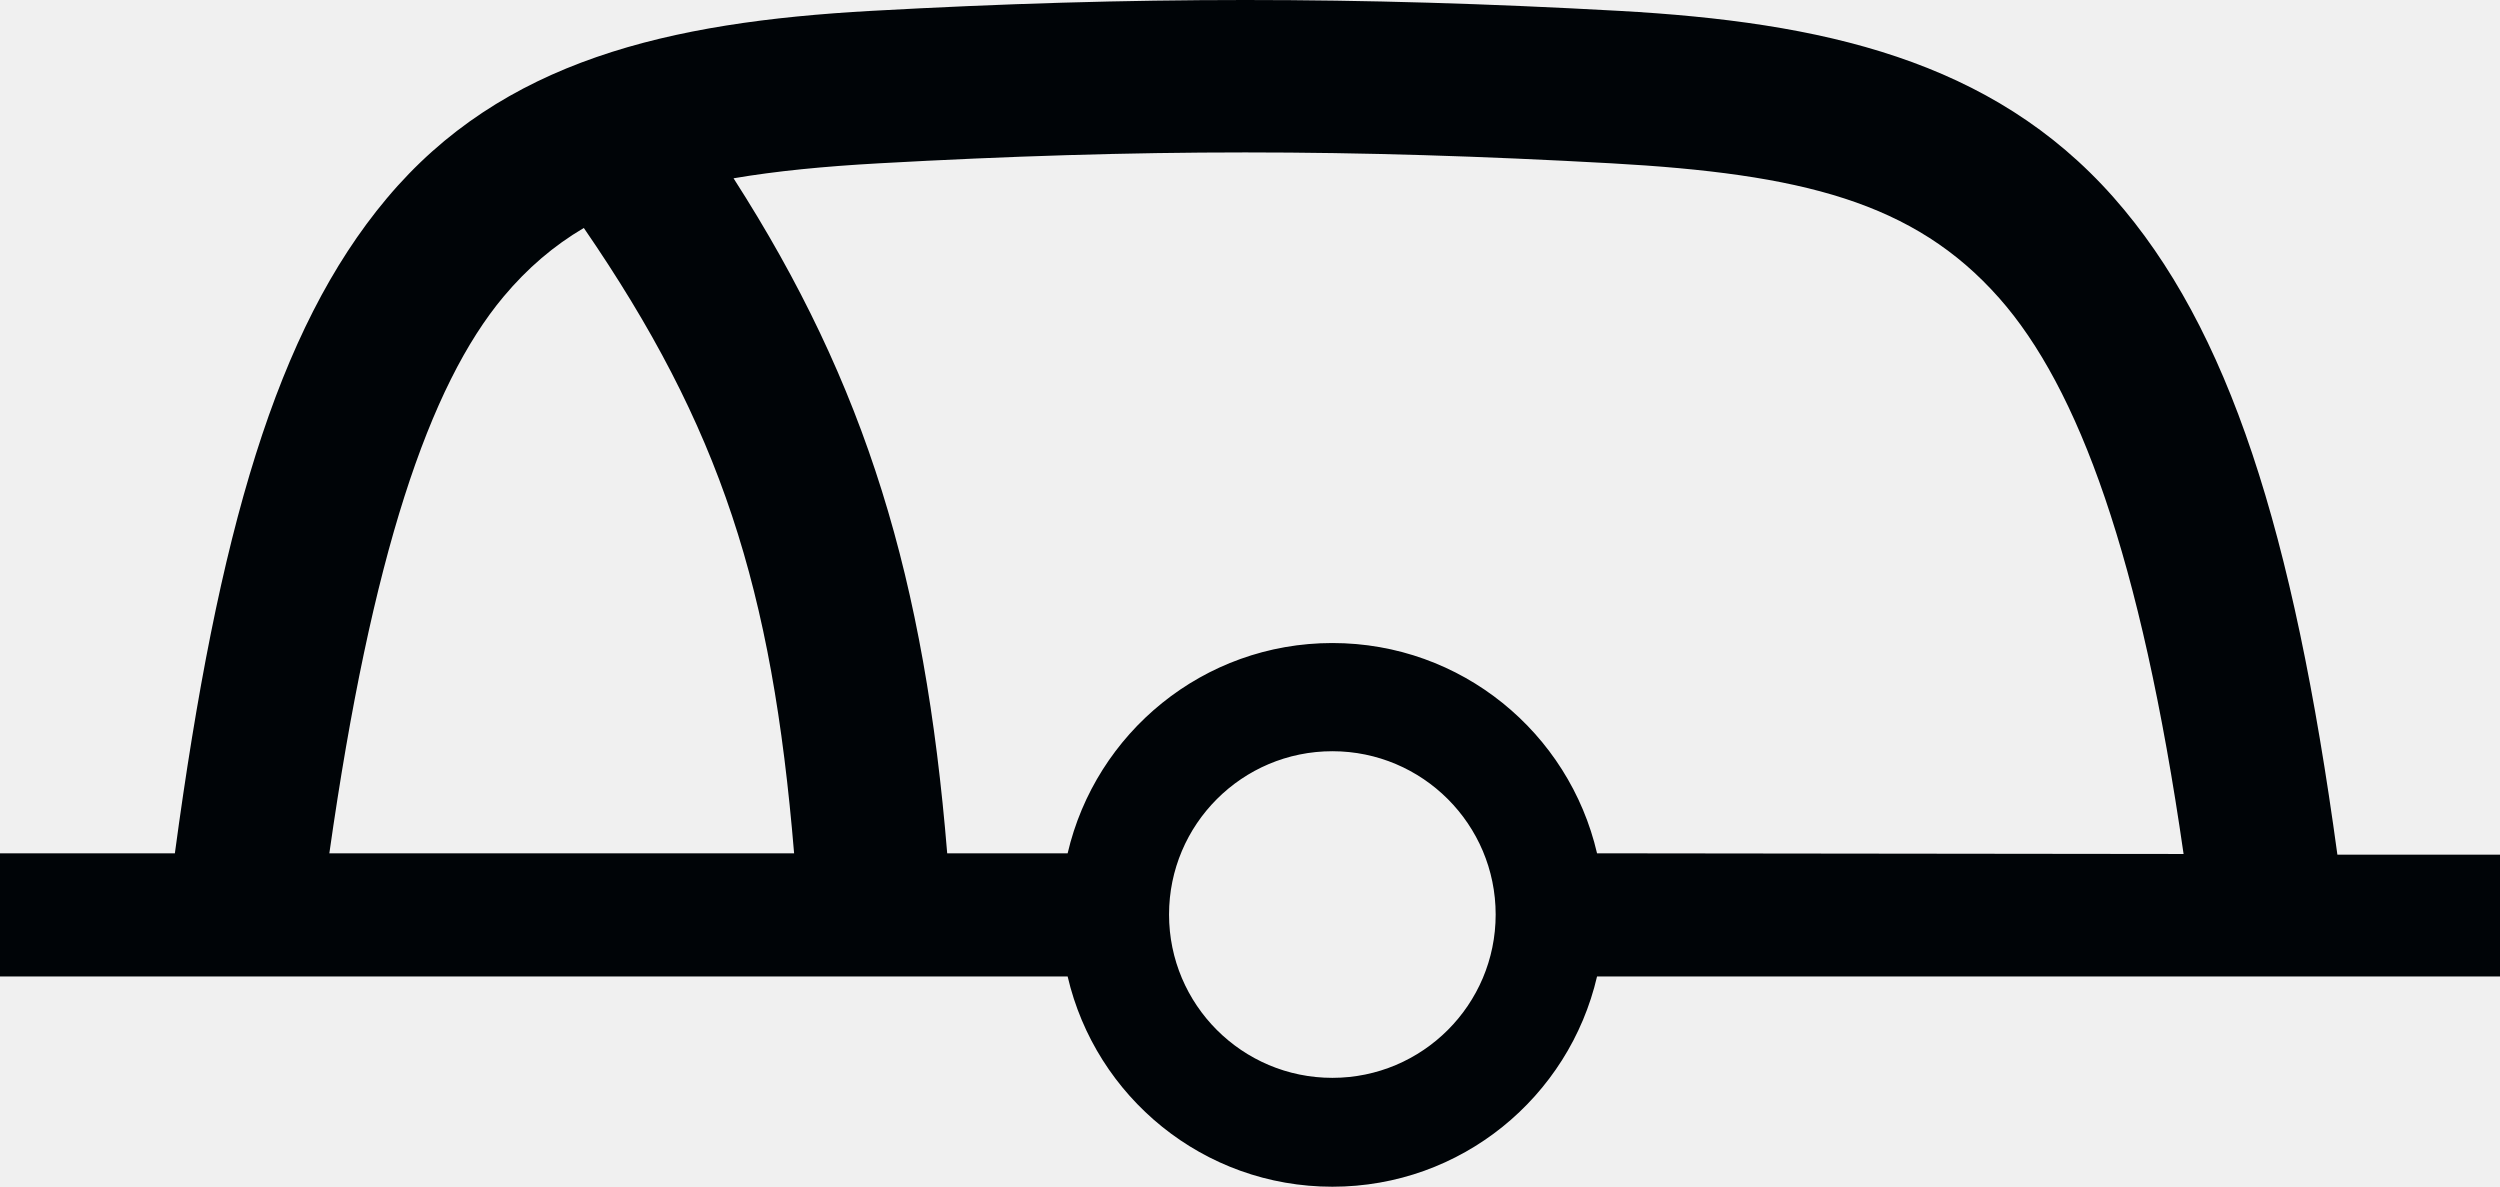
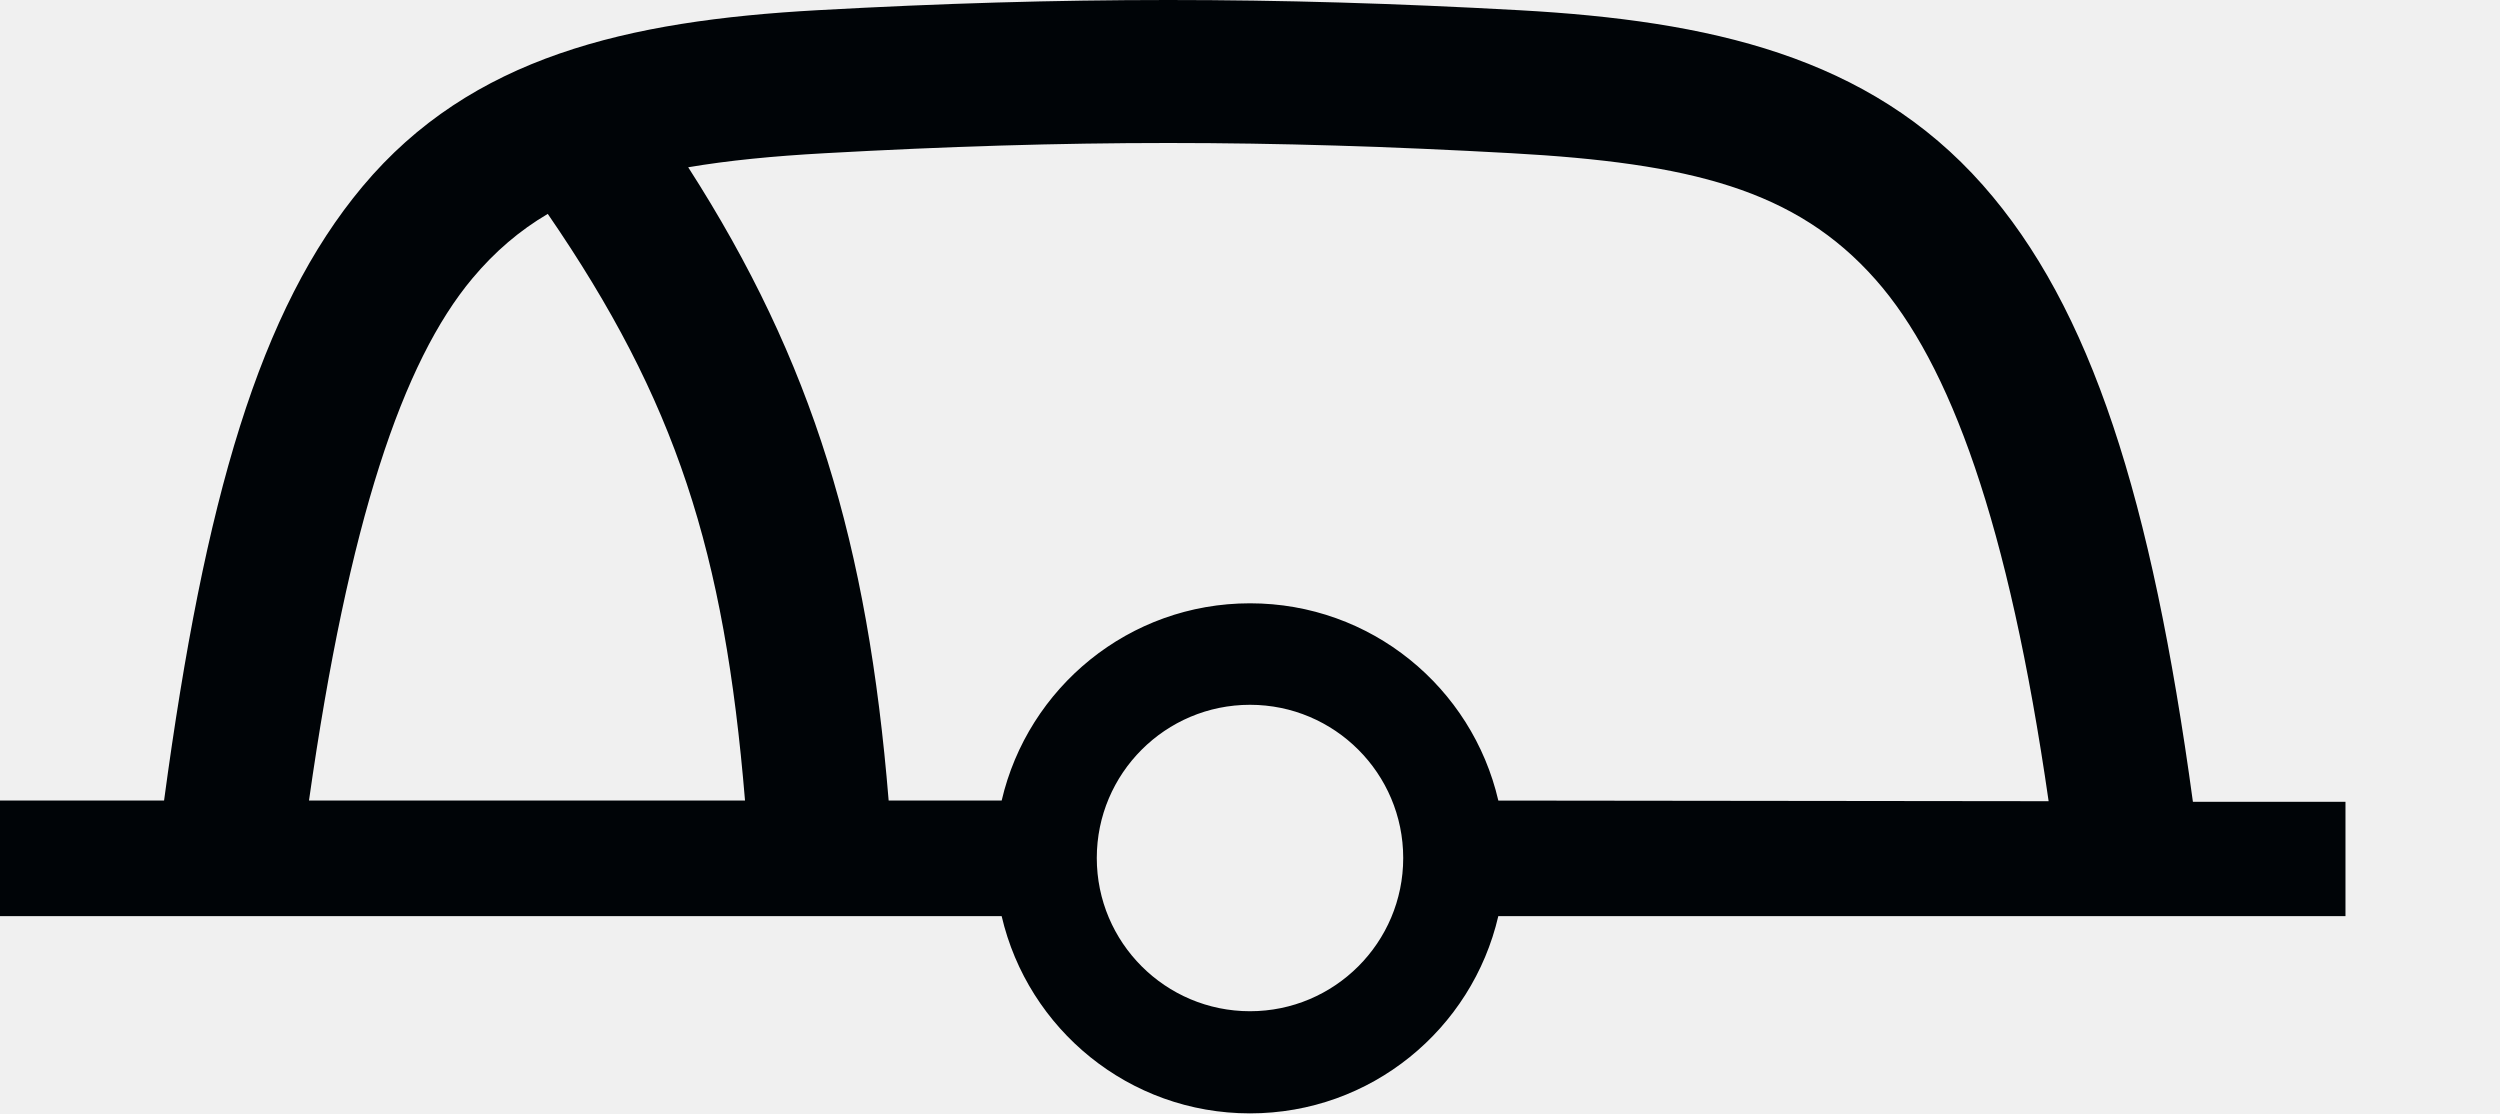
- <svg xmlns="http://www.w3.org/2000/svg" version="1.0" width="114.812" height="54.5" id="svg2">
+ <svg xmlns="http://www.w3.org/2000/svg" version="1.0" width="122.376" height="54.5" id="svg2">
  <defs id="defs4" />
-   <path style="fill:#ffffff;fill-opacity:0" d="M 104.403,41.811 L 102.417,29.234 L 96.46,15.333 L 87.192,5.404 L 75.278,3.418 L 34.899,4.08 L 28.28,4.742 L 19.013,12.023 L 13.055,28.572 L 12.393,43.135 L 50.124,41.811 L 54.757,34.529 L 60.715,31.882 L 66.01,33.205 L 70.644,37.839 L 71.968,42.473 L 104.403,41.811 z " id="path_fill_h12" />
-   <path d="M 57.188,0 C 51.623,0 46.065,0.163 40,0.5 C 30.703,1.017 23.068,2.773 17.75,9.125 C 12.705,15.151 10.024,24.406 8.031,39.188 L 0,39.188 L 0,44.844 L 49.031,44.844 C 50.319,50.377 55.265,54.5 61.188,54.5 C 67.112,54.5 72.058,50.379 73.344,44.844 L 114.812,44.844 L 114.812,39.25 L 107.344,39.25 C 105.319,24.388 102.37,15.068 97.062,9.062 C 91.477,2.742 83.669,1.016 74.375,0.5 C 68.31,0.163 62.752,0 57.188,0 z M 57.188,7 C 62.615,7 68.042,7.169 74,7.5 C 82.706,7.984 87.898,9.258 91.812,13.688 C 95.444,17.797 98.315,25.564 100.281,39.219 L 73.344,39.188 C 72.058,33.652 67.112,29.531 61.188,29.531 C 55.265,29.531 50.319,33.655 49.031,39.188 L 43.5,39.188 C 42.469,26.613 39.804,17.718 33.688,8.188 C 35.644,7.856 37.828,7.641 40.375,7.5 C 46.333,7.169 51.76,7 57.188,7 z M 26.812,10.469 C 33.097,19.622 35.455,26.977 36.469,39.188 L 15.125,39.188 C 17.067,25.508 19.711,17.703 23.125,13.625 C 24.224,12.313 25.433,11.283 26.812,10.469 z M 61.188,34.5 C 65.328,34.5 68.688,37.86 68.688,42 C 68.688,46.14 65.328,49.5 61.188,49.5 C 57.047,49.5 53.688,46.14 53.688,42 C 53.688,37.86 57.047,34.5 61.188,34.5 z " id="path_stroke" style="fill:#000407;stroke:none" />
+   <path style="fill:#ffffff;fill-opacity:0" d="M 104.403,41.811 102.417,29.234 96.46,15.333 87.192,5.404 75.278,3.418 34.899,4.08 l -6.619,0.662 -9.267,7.281 -5.957,16.548 -0.662,14.563 37.731,-1.324 4.634,-7.281 5.957,-2.648 5.296,1.324 4.634,4.634 1.324,4.634 z" id="path_fill_h12" />
+   <path d="M 57.188,0 C 51.623,0 46.065,0.163 40,0.5 30.703,1.017 23.068,2.773 17.75,9.125 12.705,15.151 10.024,24.406 8.031,39.188 H 0 v 5.656 h 49.031 c 1.287,5.533 6.233,9.656 12.156,9.656 5.925,0 10.871,-4.121 12.156,-9.656 H 114.812 V 39.25 h -7.468 C 105.319,24.388 102.37,15.068 97.062,9.062 91.477,2.742 83.669,1.016 74.375,0.5 68.31,0.163 62.752,0 57.188,0 Z m 0,7 C 62.615,7 68.042,7.169 74,7.5 c 8.706,0.484 13.898,1.758 17.812,6.188 3.632,4.11 6.503,11.877 8.469,25.531 L 73.344,39.188 c -1.285,-5.536 -6.231,-9.656 -12.156,-9.656 -5.923,10e-6 -10.869,4.123 -12.156,9.656 H 43.5 C 42.469,26.613 39.804,17.718 33.688,8.188 35.644,7.856 37.828,7.641 40.375,7.5 46.333,7.169 51.76,7 57.188,7 Z m -30.375,3.469 c 6.284,9.154 8.643,16.508 9.656,28.719 H 15.125 c 1.942,-13.68 4.586,-21.484 8,-25.562 1.099,-1.312 2.308,-2.342 3.688,-3.156 z M 61.188,34.5 c 4.14,0 7.5,3.36 7.5,7.5 0,4.14 -3.361,7.5 -7.5,7.5 -4.14,0 -7.5,-3.36 -7.5,-7.5 0,-4.14 3.36,-7.5 7.5,-7.5 z" id="path_stroke" style="fill:#000407;stroke:none" />
</svg>
